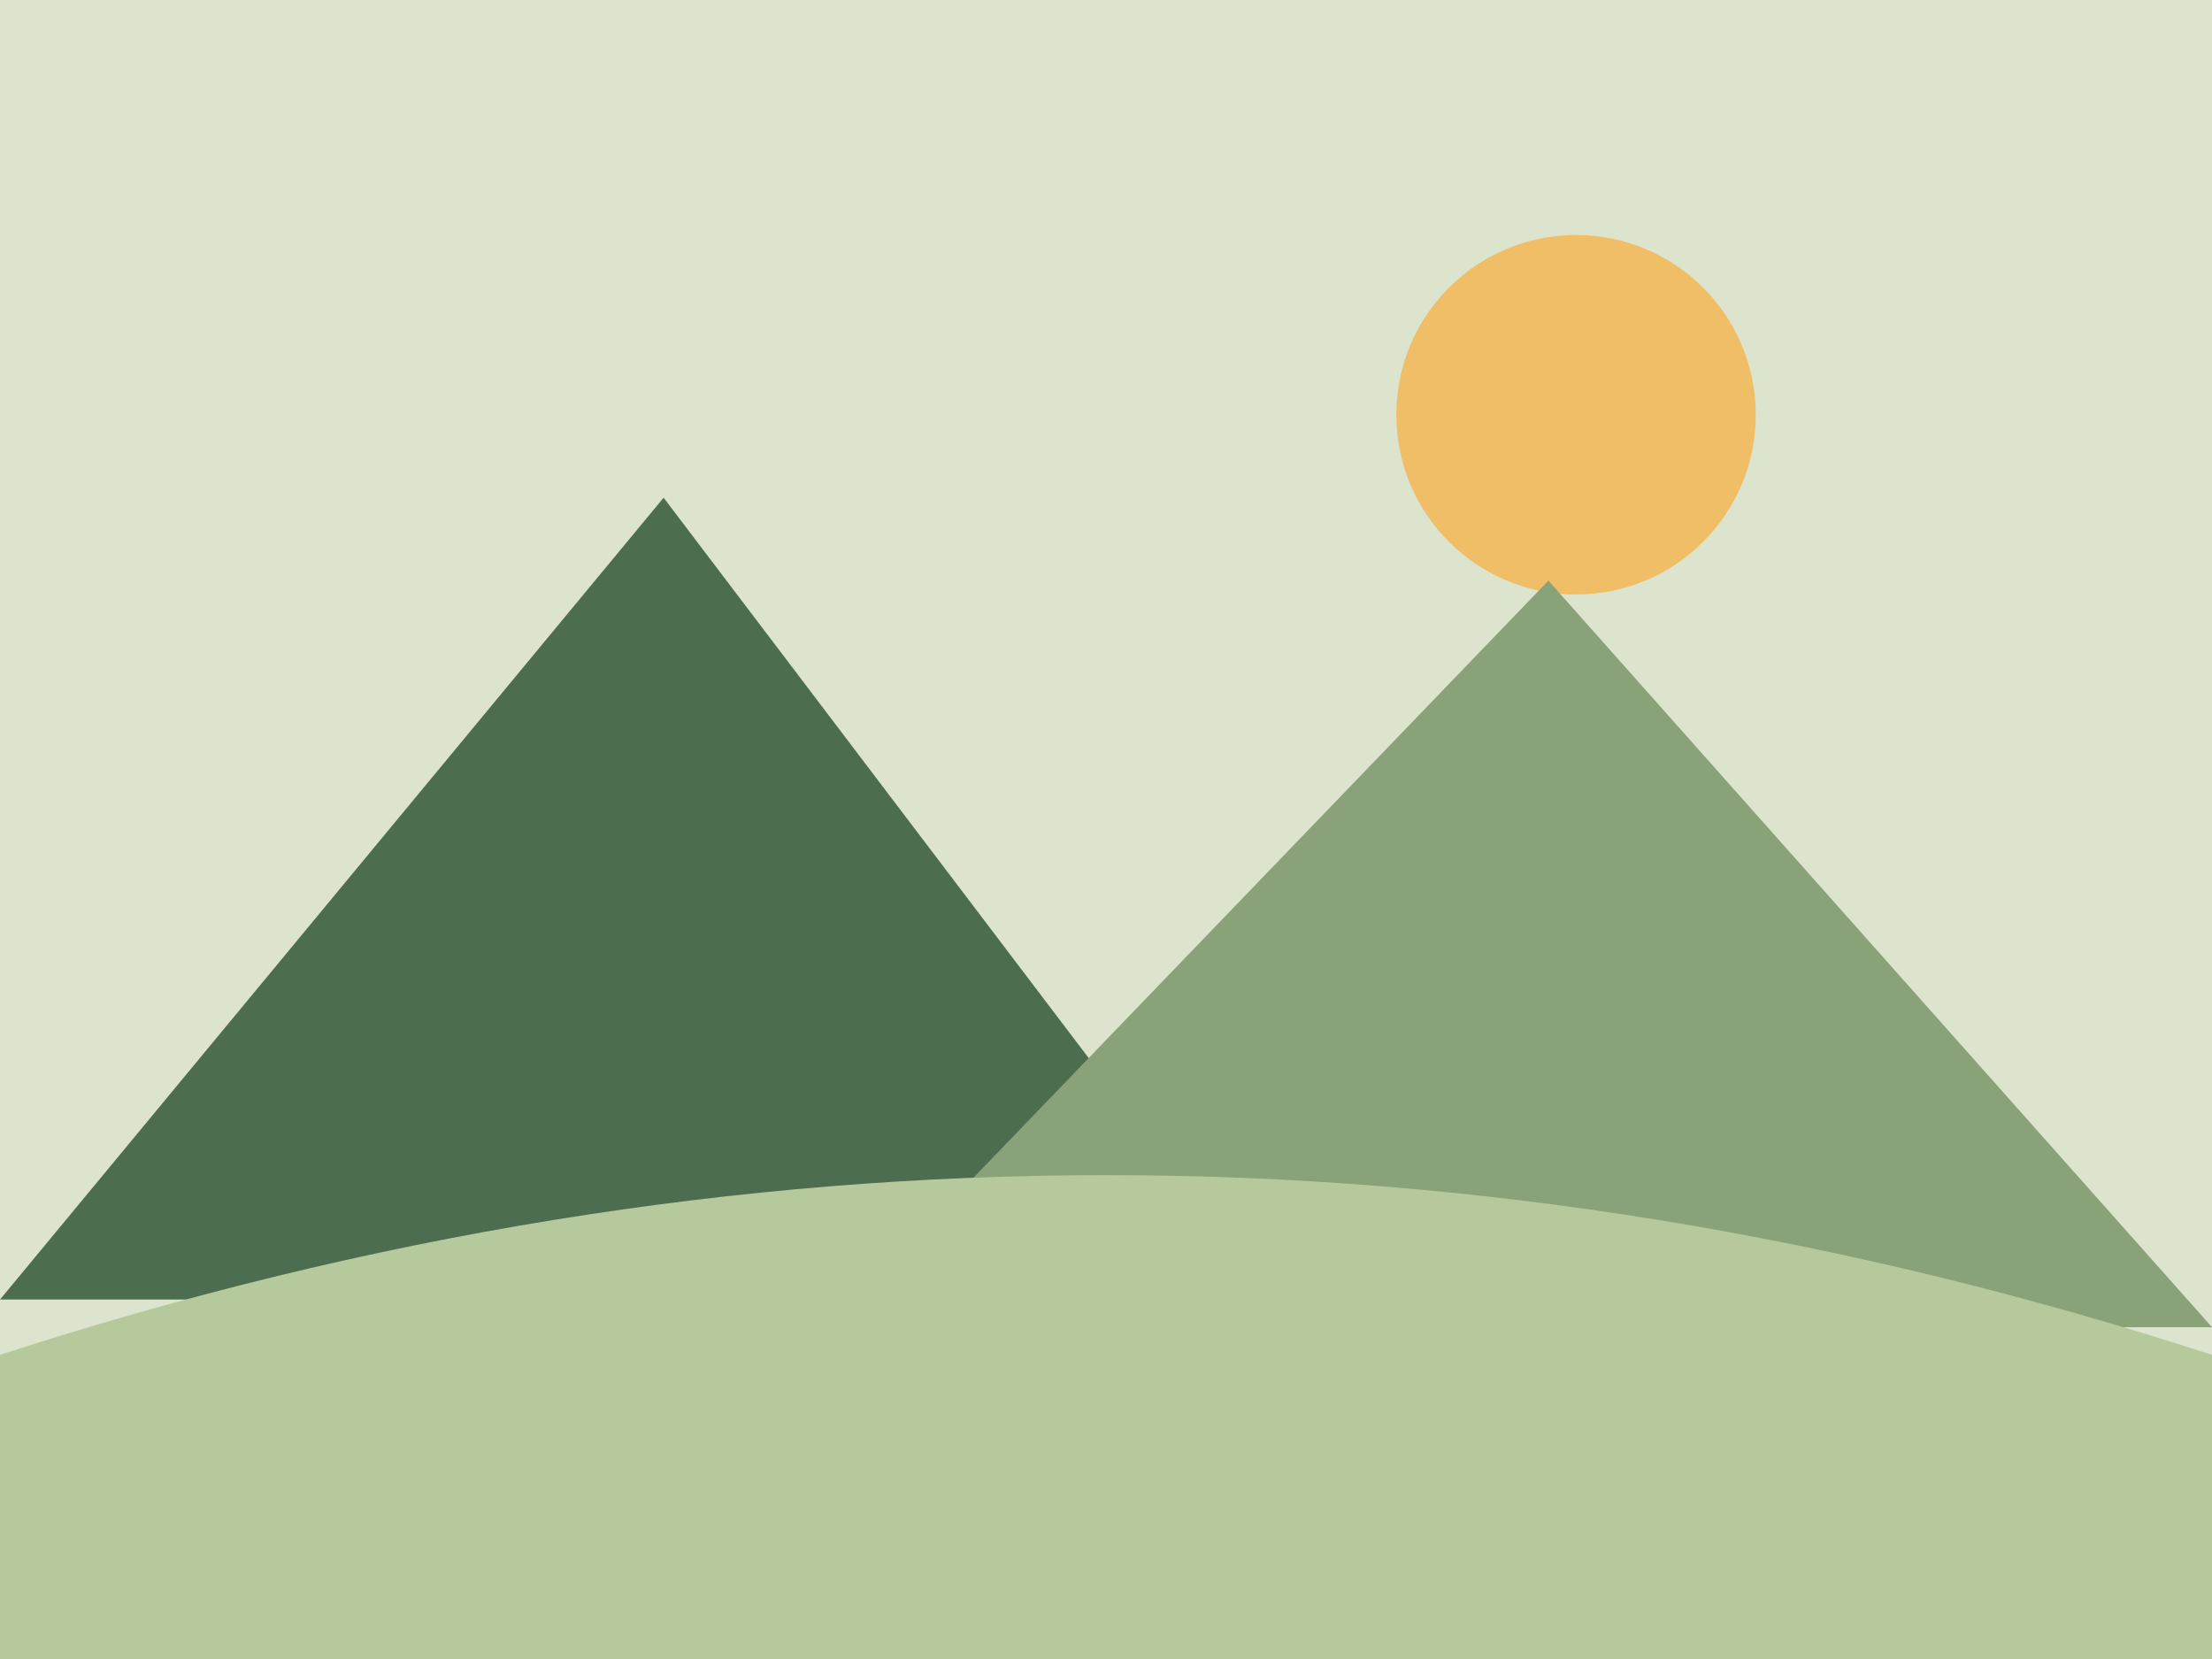
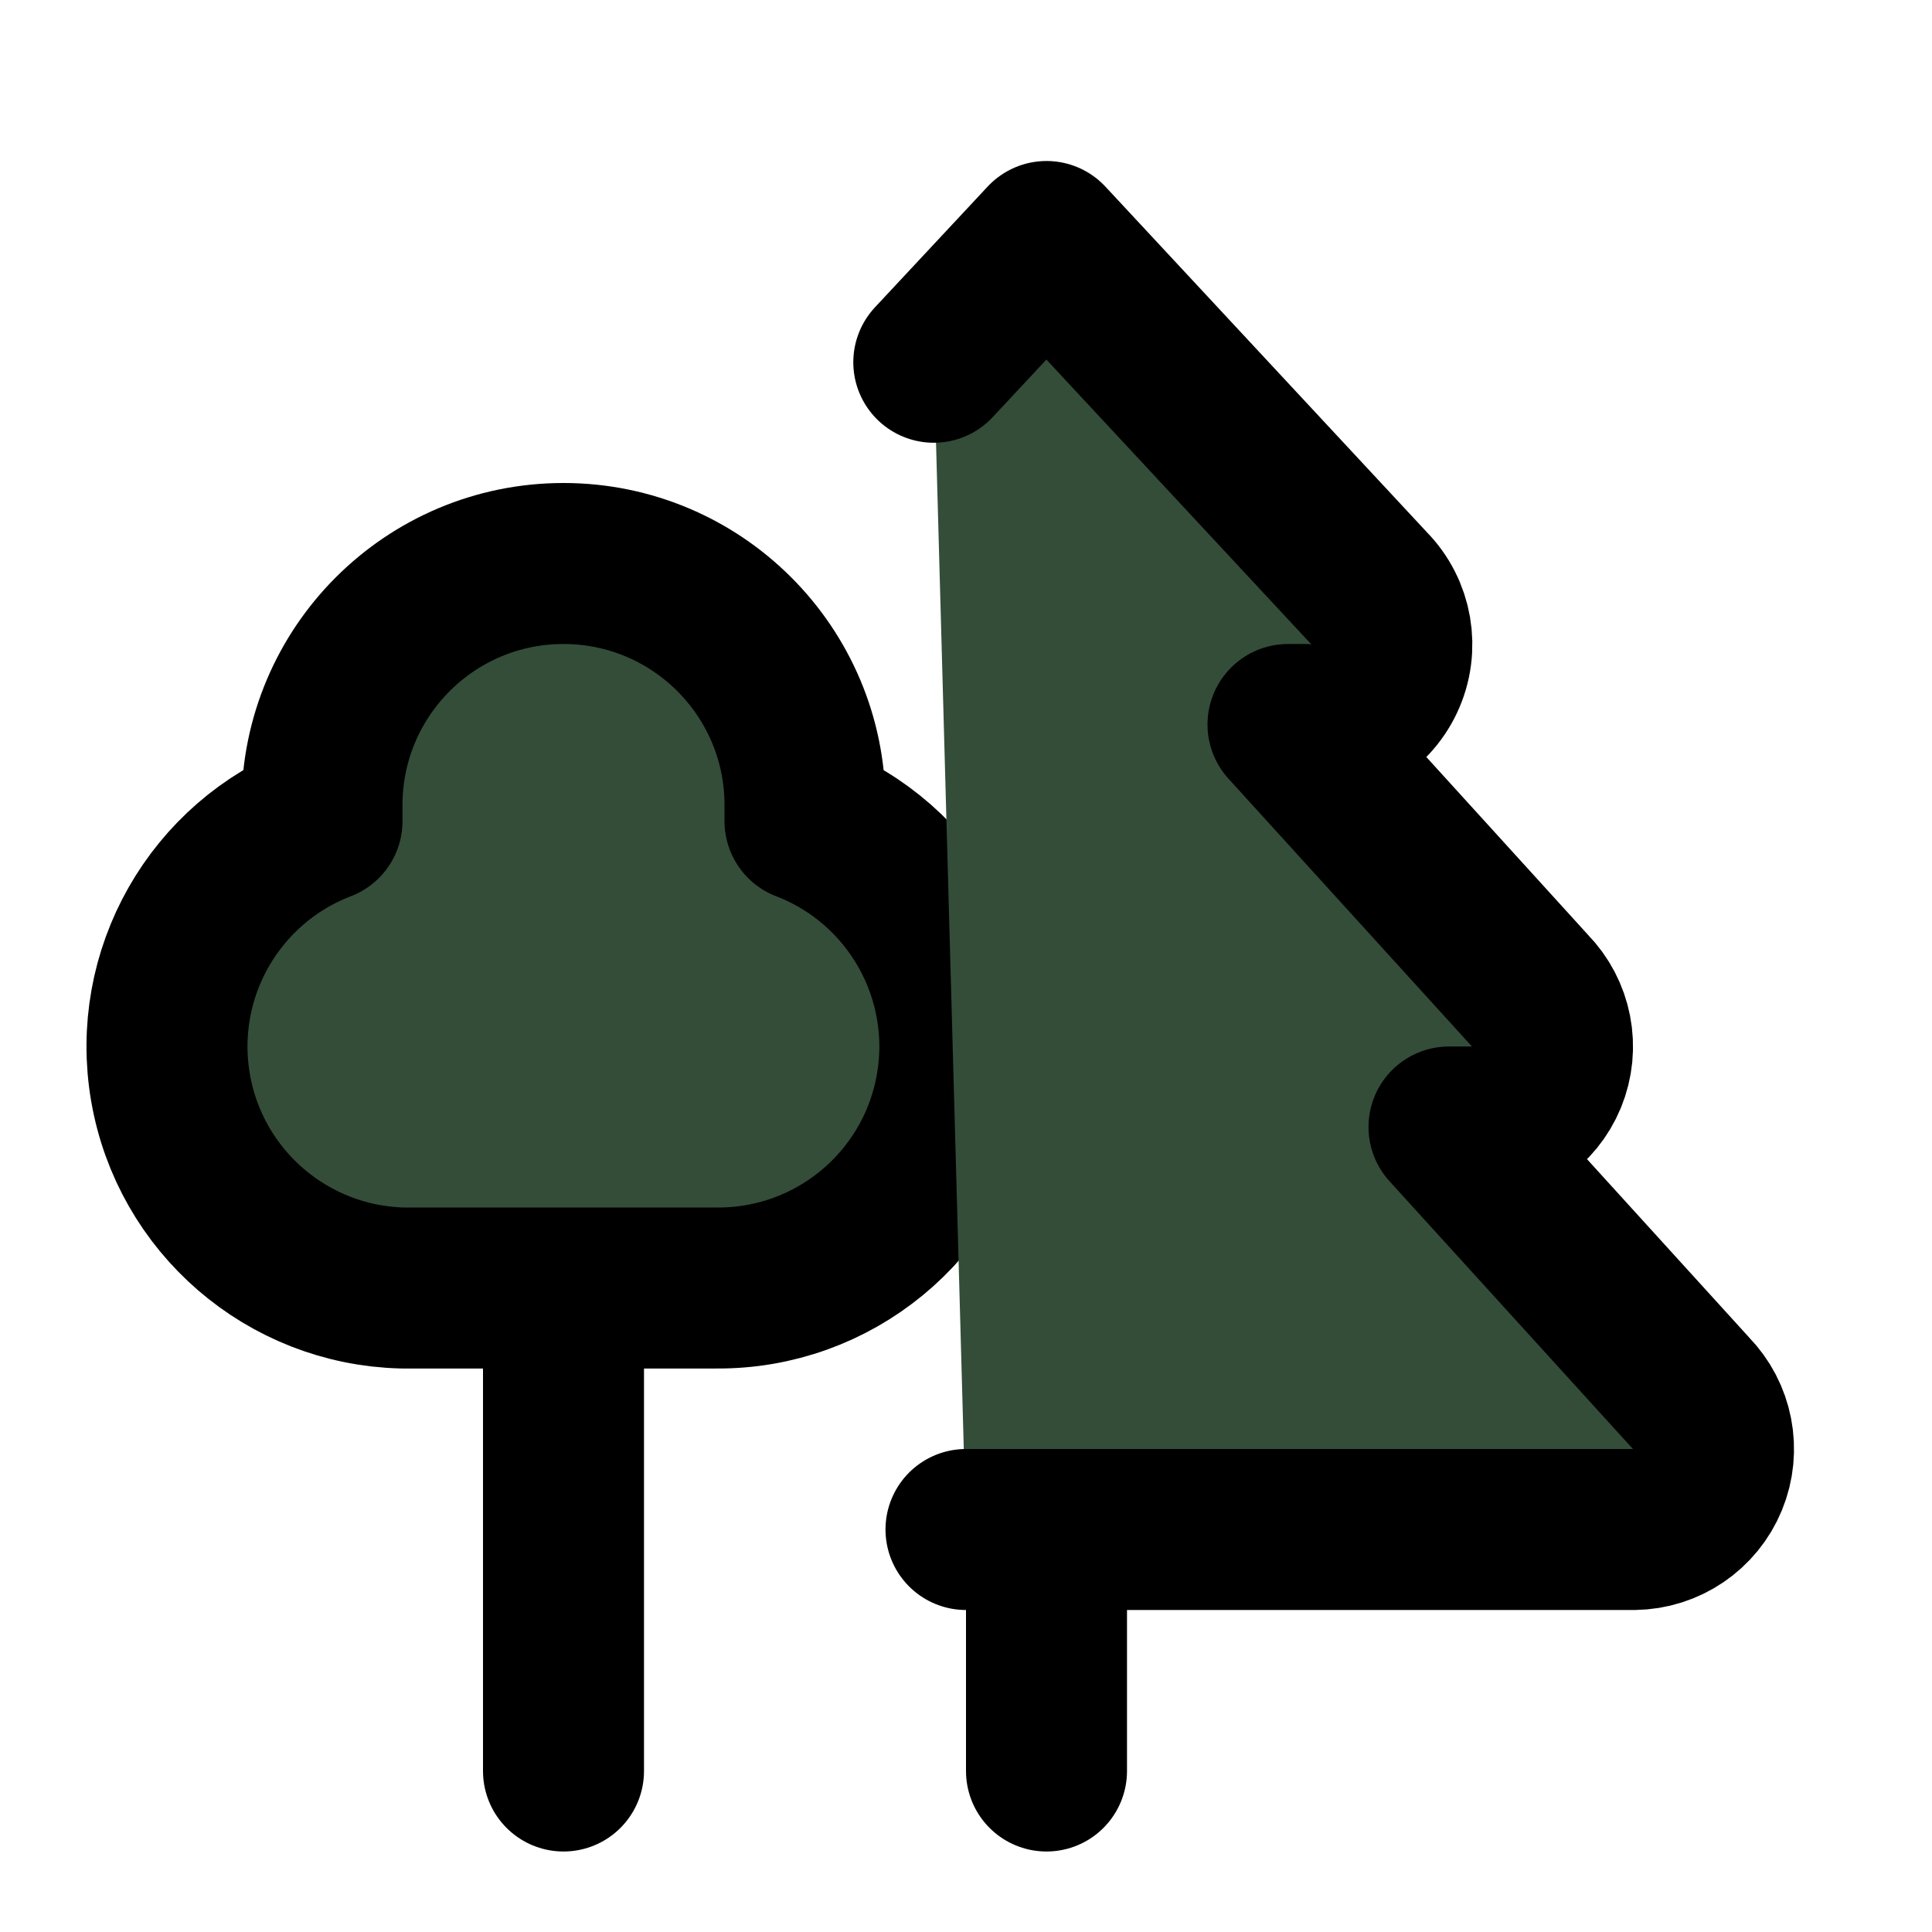
- <svg xmlns="http://www.w3.org/2000/svg" viewBox="0 0 800 600">
-   <path fill="#dce4ce" d="M0 0h800v600H0z" />
-   <g fill="#4d6d51">
-     <circle cx="570" cy="150" r="65" fill="#efbe66" />
-     <path d="M0 470 240 180 460 470z" />
-     <path d="m300 480 260-270 240 270z" fill="#8aa278" />
-     <path d="M0 490q400-130 800 0v110H0z" fill="#b6c99d" />
+ <svg xmlns="http://www.w3.org/2000/svg" width="160" height="160" viewBox="0 0 24 24">
+   <g fill="none" stroke="currentColor" stroke-linecap="round" stroke-linejoin="round" stroke-width="2">
+     <path fill="#344d39" d="M10 10v.2A3 3 0 0 1 8.9 16H5a3 3 0 0 1-1-5.8V10a3 3 0 0 1 6 0m-3 6v6m6-3v3" />
+     <path fill="#344d39" d="M12 19h8.3a1 1 0 0 0 .7-1.7L18 14h.3a1 1 0 0 0 .7-1.7L16 9h.2a1 1 0 0 0 .8-1.7L13 3l-1.4 1.5" />
  </g>
</svg>
